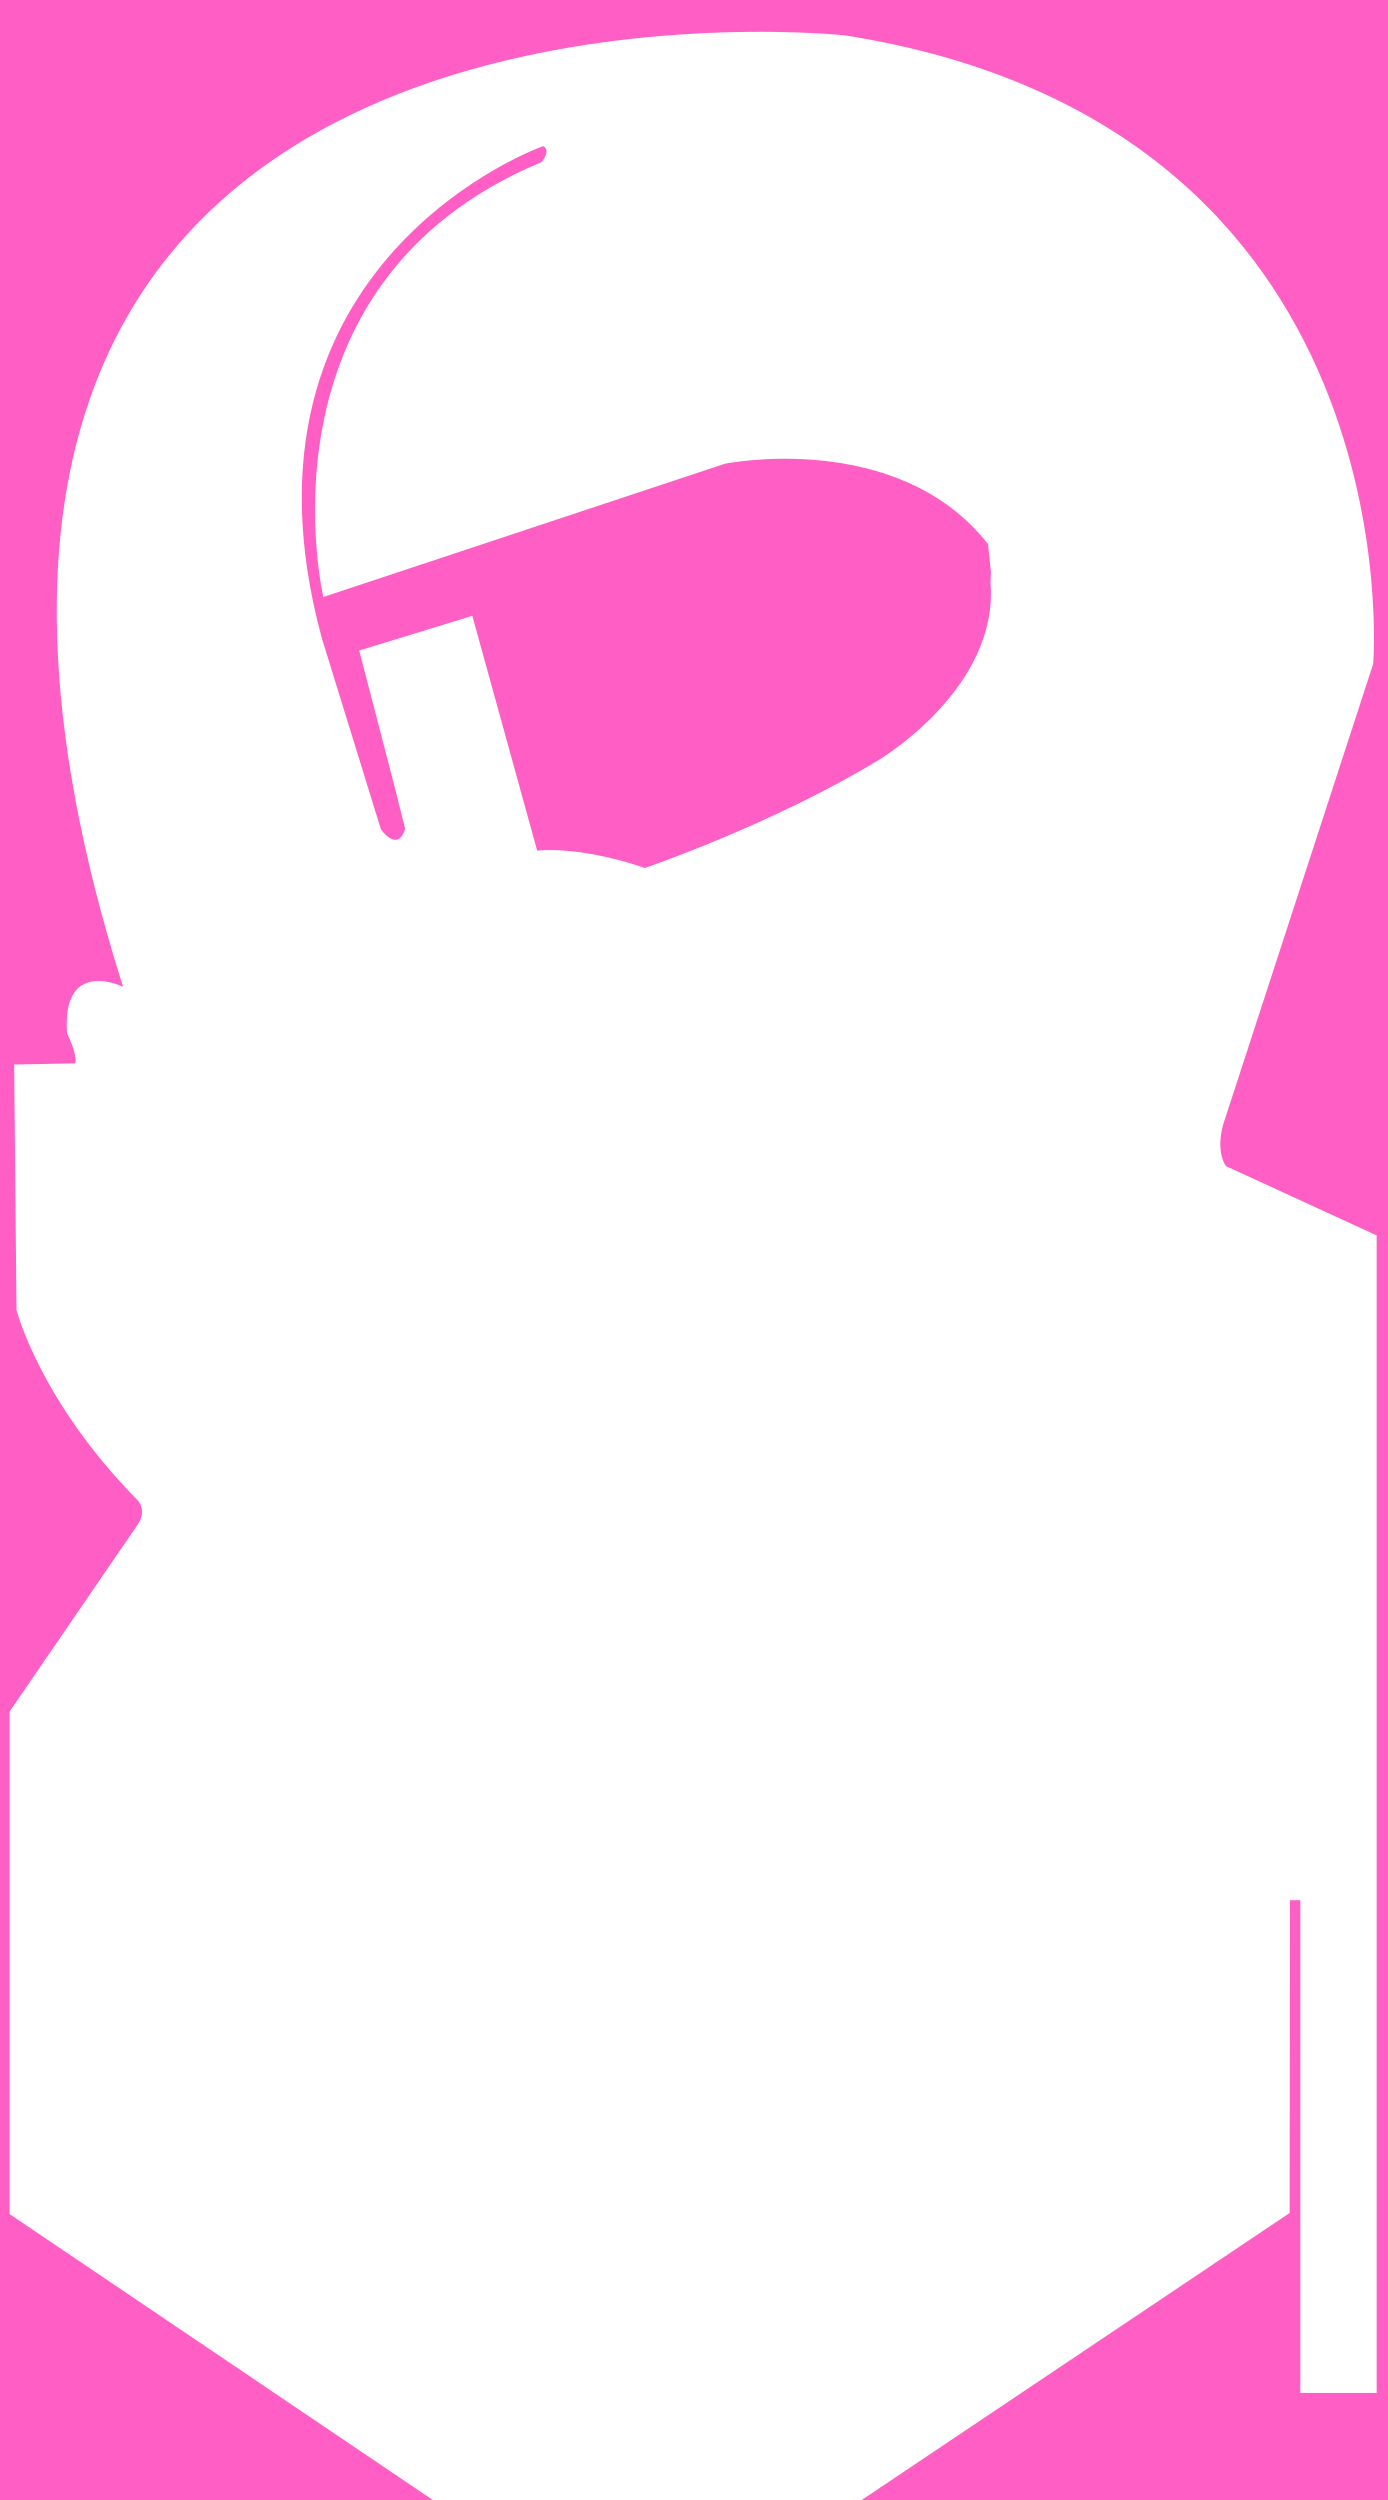
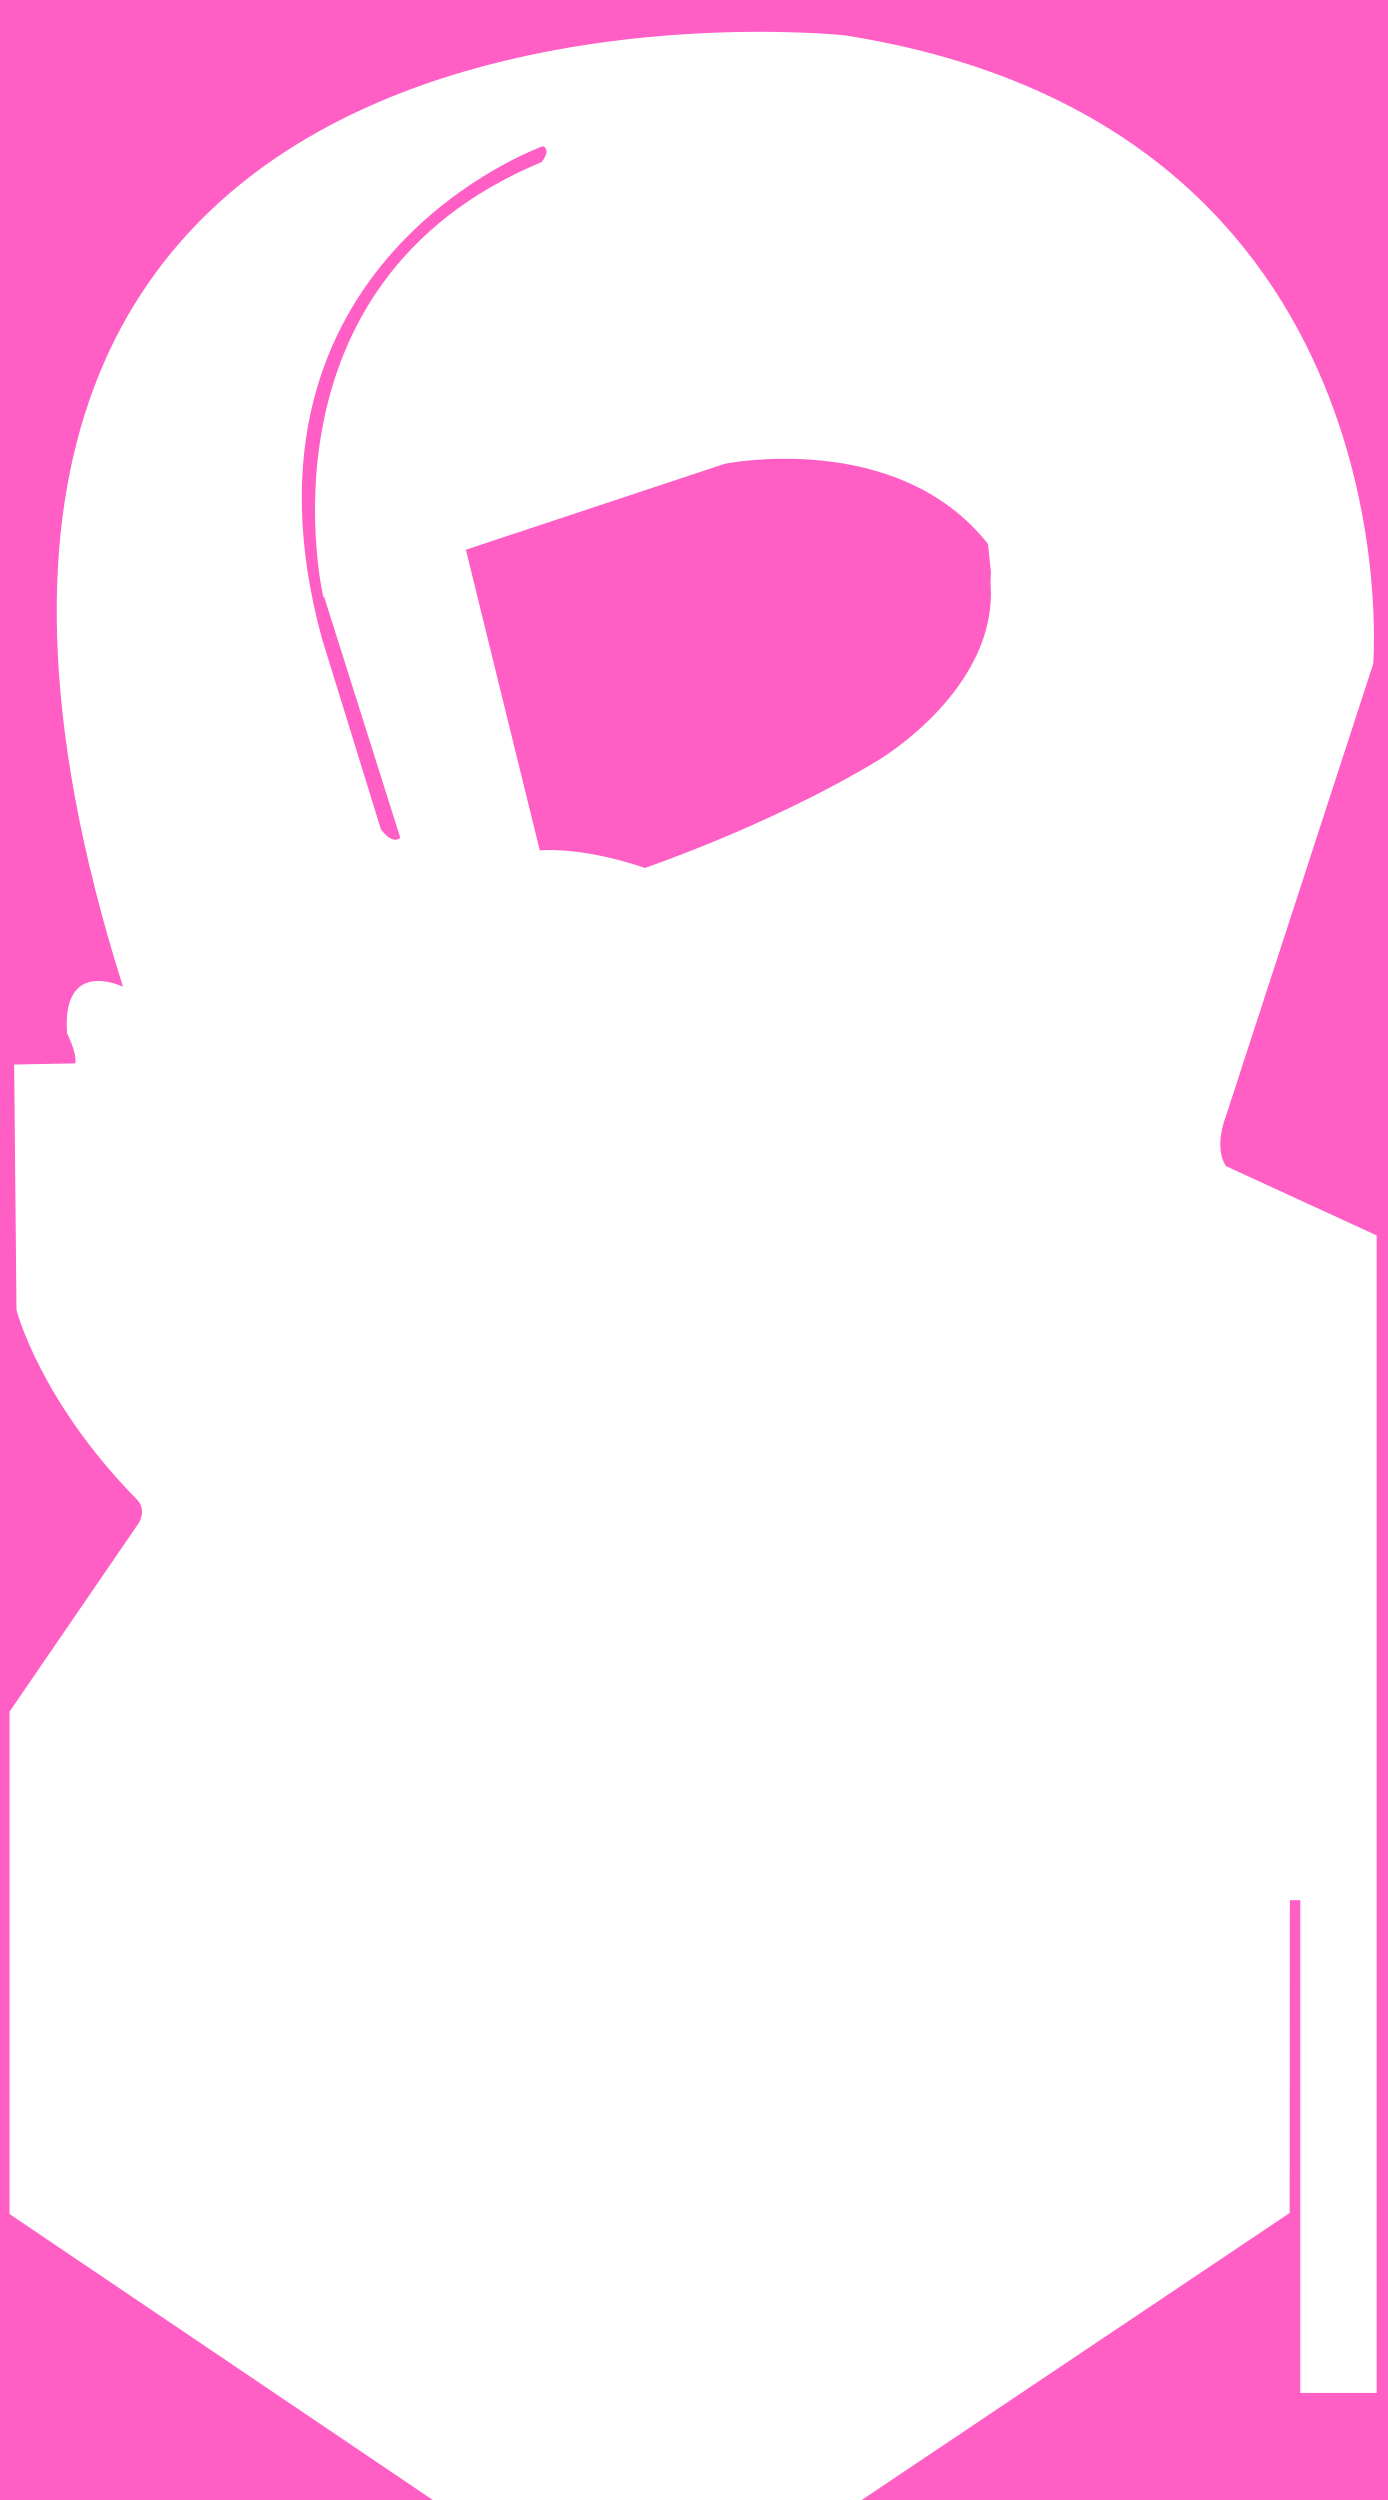
<svg xmlns="http://www.w3.org/2000/svg" version="1.2" baseProfile="tiny" id="Layer_2" x="0px" y="0px" width="800px" height="1441px" viewBox="0 0 800 1441" xml:space="preserve">
-   <path fill="#FF5FC5" stroke="#FF5FC5" d="M0-0.125v1441.25L248.597,1441L5,1276.436V986.437l74-108   c5.333-8-0.009-13.324-0.009-13.324C22.275,807.573,9,755.104,9,755.104l-1.333-142L43,612.437c0.667-6-4.85-16.698-4.85-16.698   c-3.132-44.163,31.954-27.873,31.954-27.873C-123.386-45.602,486.928,19.868,486.928,19.868C817.422,71.875,792,382.77,792,382.77   l-85,261c-7,19,0,28,0,28l87,40v668h-45v-284h-5l-0.146,180.064L497.583,1441L800,1441.125V-0.125H0z" />
-   <path fill="#FF5FC5" stroke="#FF5FC5" d="M570.416,335.769l0.258-6l-1.674-16c-52-66-151-46-151-46l-232,77   c0,0-43.172-181.312,125.868-251.76c0,0,5.132-6.24,1.132-8.24c0,0-186,66-127,283l34,110c0,0,9,13,13,0l-5.986-24l-20.567-79.163   l66.149-20.255L310,489.769c0,0,23.438-3,61.719,10c0,0,73.281-25,134.281-62C506,437.769,575.416,396.769,570.416,335.769z" />
+   <path fill="#FF5FC5" stroke="#FF5FC5" d="M248.597,1441L0,1441.125V-0.125h800v1441.25L497.583,1441l246.271-165.166L744,1095.77h5  v284h45v-668l-87-40c0,0-7-9,0-28l85-261c0,0,25.422-310.895-305.072-362.902c0,0-610.313-65.469-416.823,547.998  c0,0-35.086-16.29-31.954,27.873c0,0,5.516,10.698,4.85,16.698l-35.333,0.667l1.333,142c0,0,13.275,52.47,69.991,110.009  c0,0,5.343,5.324,0.009,13.324l-74,108v289.999L248.597,1441z" />
+   <path fill="#FF5FC5" stroke="#FF5FC5" d="M186.5,344.603l-0.5,0.166c0,0-43.172-181.312,125.868-251.76c0,0,5.132-6.24,1.132-8.24   c0,0-186,66-127,283l34,110c0,0,5.792,8.356,10.148,4.952L186.5,344.603z" />
+   <path fill="#FF5FC5" stroke="#FF5FC5" d="M570.674,329.769l-1.674-16c-52-66-151-46-151-46L269.123,317.18l42.386,172.454   c5.725-0.402,27.562-0.952,60.209,10.135c0,0,73.281-25,134.281-62c0,0,69.416-41,64.416-102L570.674,329.769z" />
</svg>
